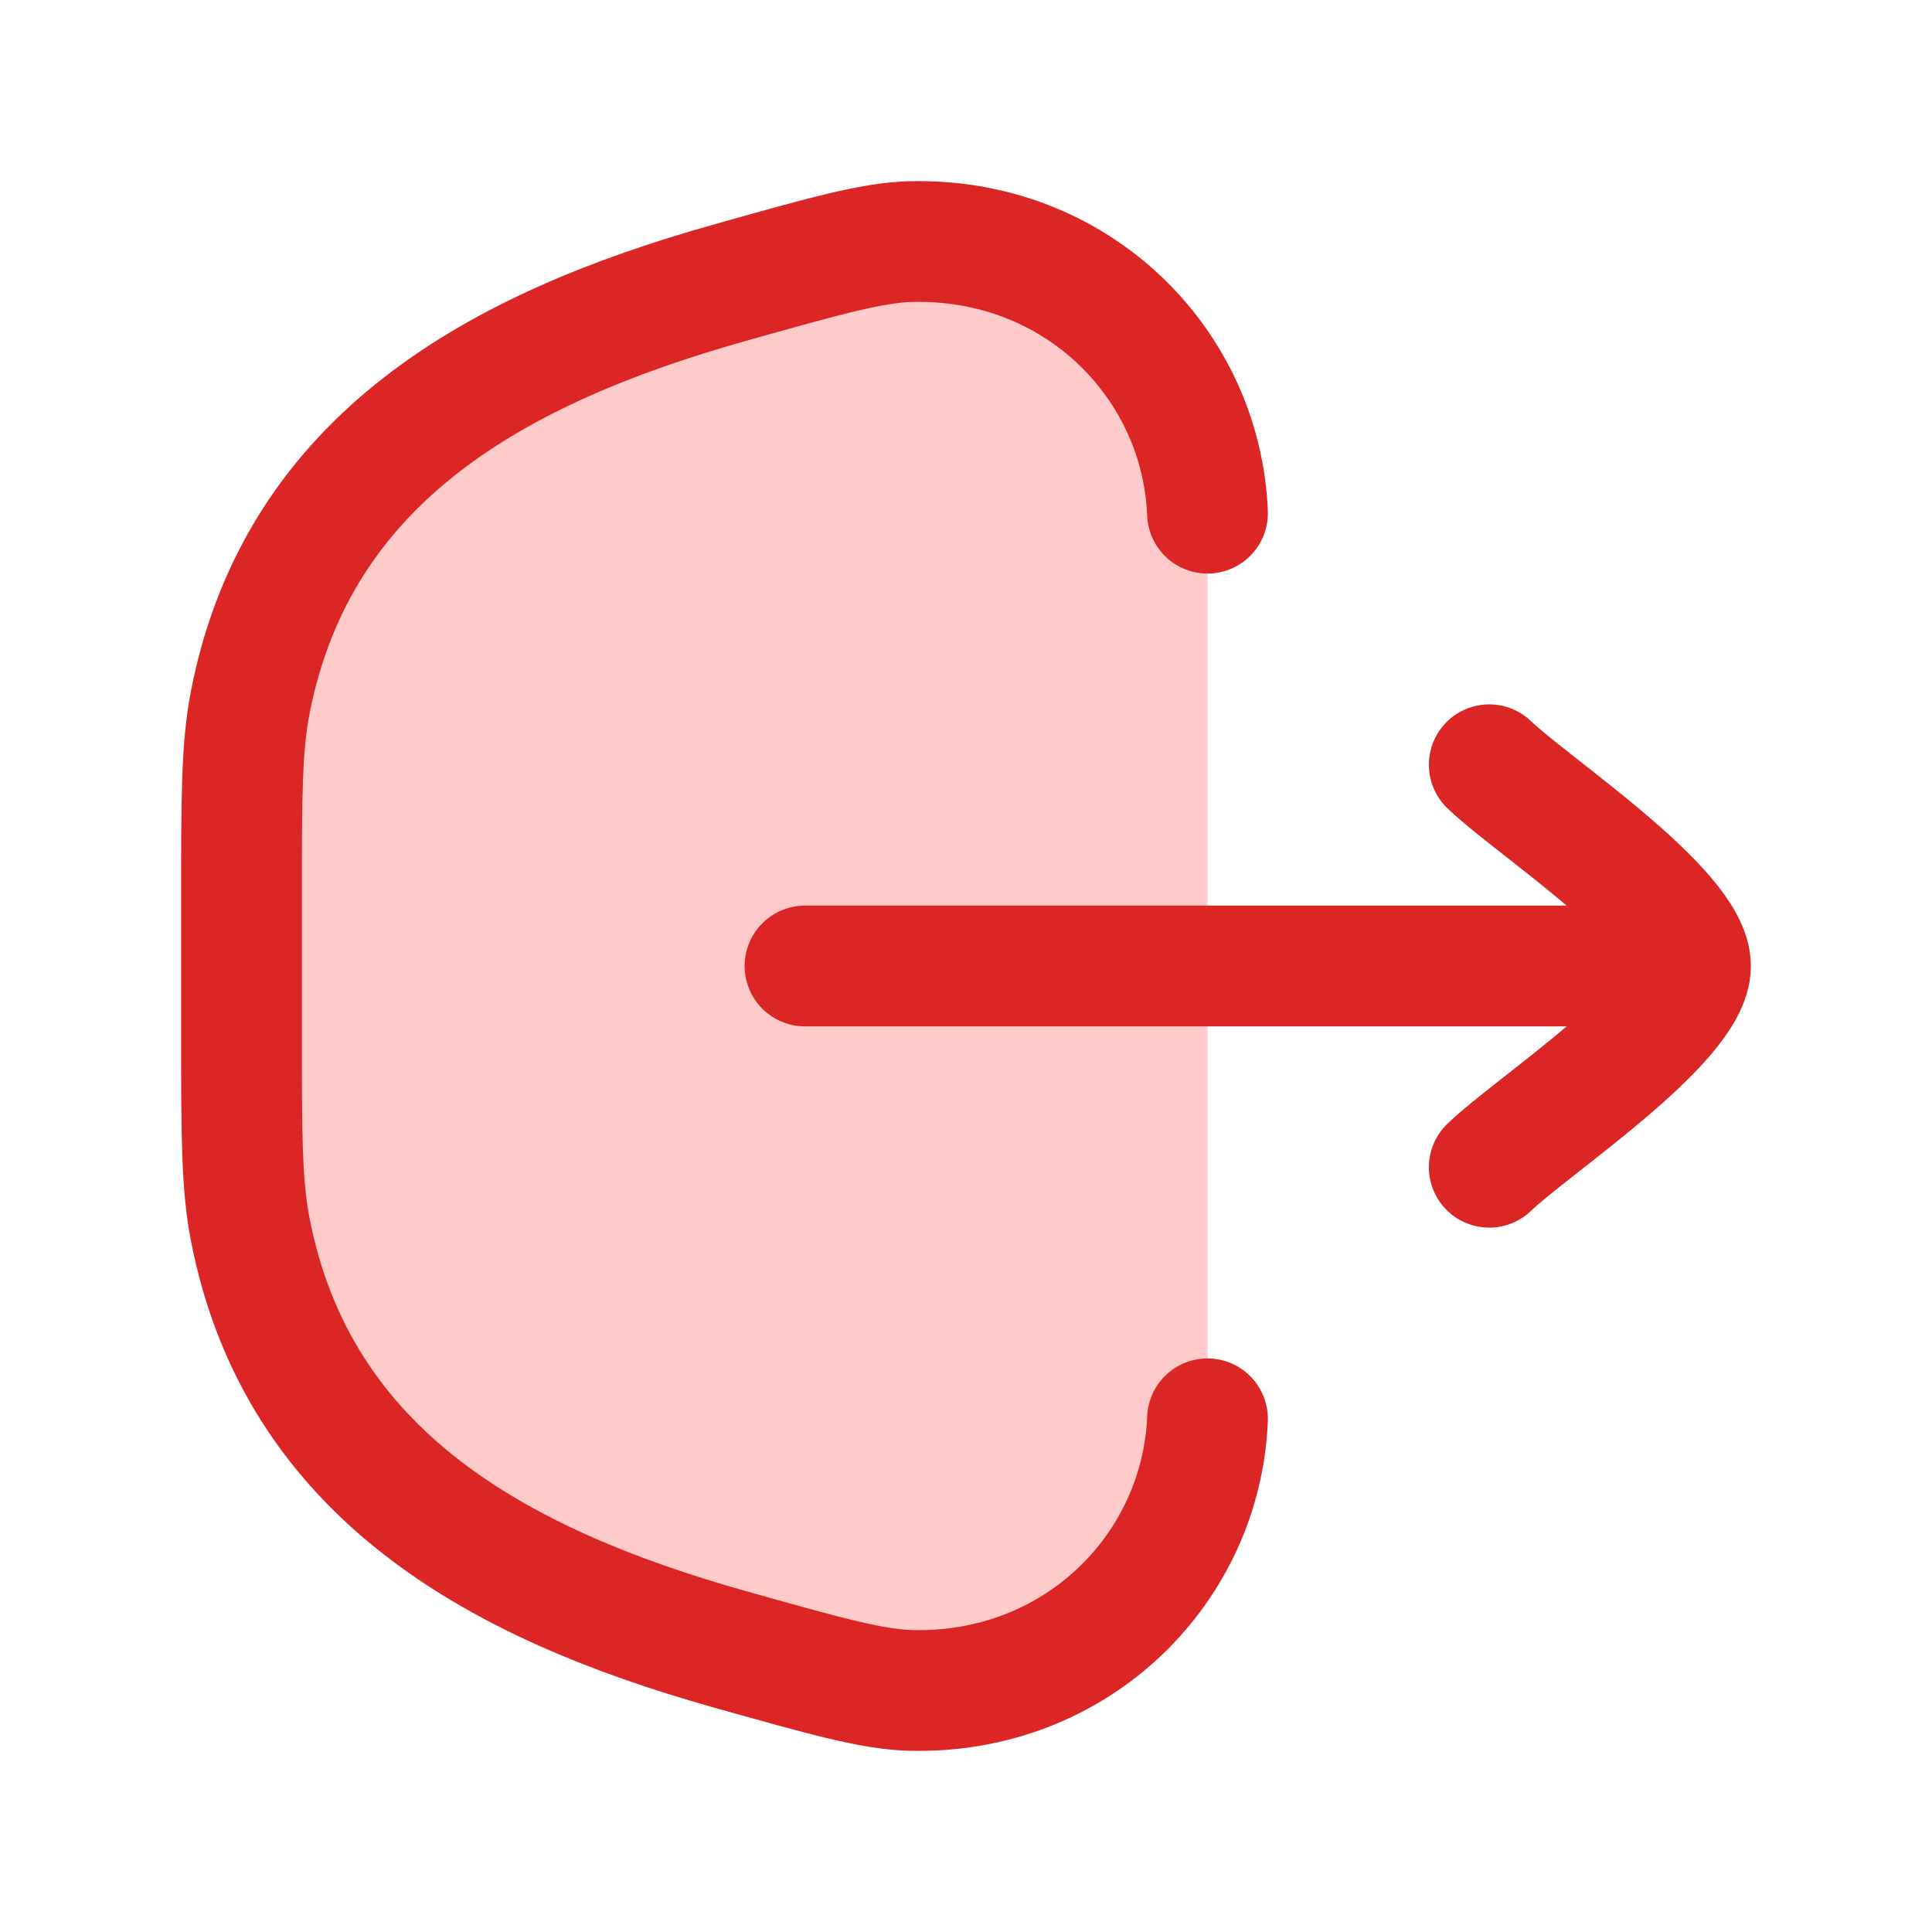
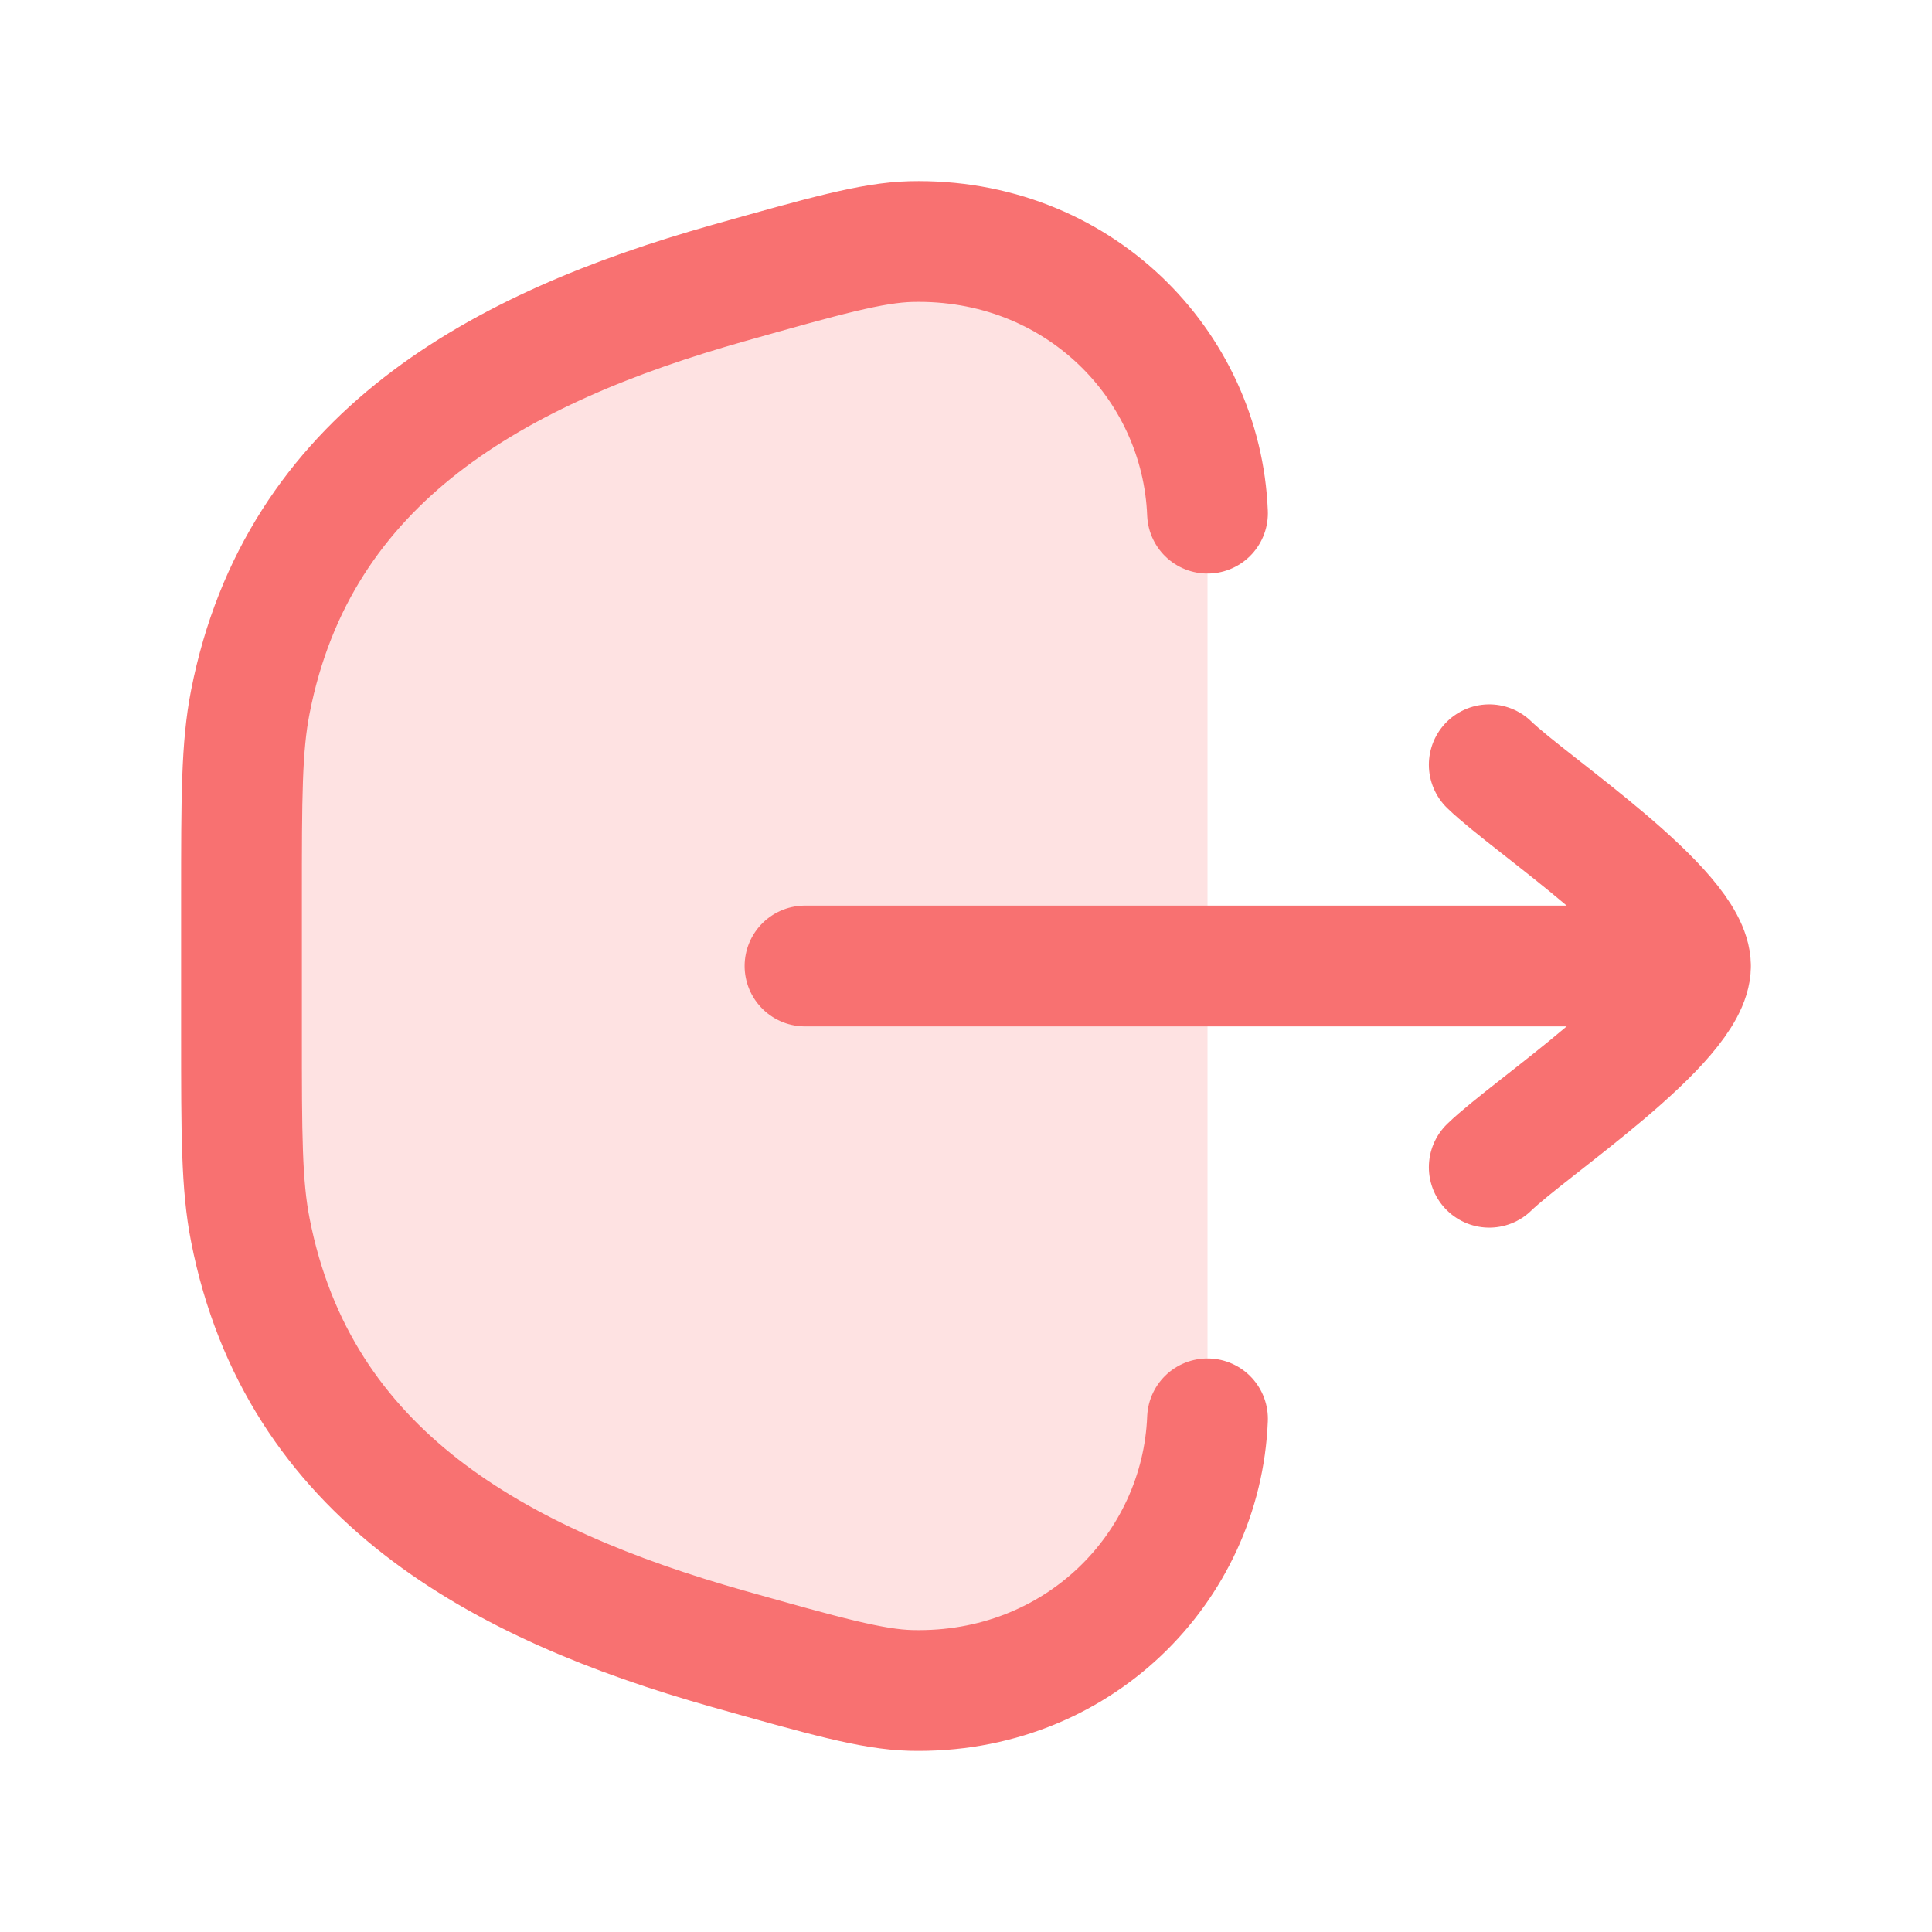
<svg xmlns="http://www.w3.org/2000/svg" width="24" height="24" viewBox="0 0 24 24" fill="none">
-   <path d="M15 17.625C14.926 19.477 13.383 21.049 11.316 20.999C10.835 20.987 10.24 20.819 9.051 20.484C6.19 19.677 3.706 18.32 3.11 15.281C3 14.723 3 14.094 3 12.837V11.163C3 9.906 3 9.277 3.11 8.718C3.706 5.68 6.19 4.323 9.051 3.516C10.24 3.181 10.835 3.013 11.316 3.001C13.383 2.951 14.926 4.523 15 6.375" fill="#FECACA" />
-   <path d="M15 17.625C14.926 19.477 13.383 21.049 11.316 20.999C10.835 20.987 10.24 20.819 9.051 20.484C6.19 19.677 3.706 18.32 3.11 15.281C3 14.723 3 14.094 3 12.837V11.163C3 9.906 3 9.277 3.11 8.718C3.706 5.68 6.19 4.323 9.051 3.516C10.24 3.181 10.835 3.013 11.316 3.001C13.383 2.951 14.926 4.523 15 6.375" stroke="#DC2626" stroke-width="1.5" stroke-linecap="round" />
-   <path d="M21 12H10M21 12C21 11.3 19.006 9.992 18.5 9.5M21 12C21 12.7 19.006 14.008 18.5 14.5" stroke="#DC2626" stroke-width="1.5" stroke-linecap="round" stroke-linejoin="round" />
+   <path d="M15 17.625C14.926 19.477 13.383 21.049 11.316 20.999C10.835 20.987 10.24 20.819 9.051 20.484C6.19 19.677 3.706 18.32 3.11 15.281C3 14.723 3 14.094 3 12.837V11.163C3 9.906 3 9.277 3.11 8.718C3.706 5.68 6.19 4.323 9.051 3.516C10.24 3.181 10.835 3.013 11.316 3.001C13.383 2.951 14.926 4.523 15 6.375" fill="#FEE2E2" />
+   <path d="M15 17.625C14.926 19.477 13.383 21.049 11.316 20.999C10.835 20.987 10.24 20.819 9.051 20.484C6.19 19.677 3.706 18.32 3.11 15.281C3 14.723 3 14.094 3 12.837V11.163C3 9.906 3 9.277 3.11 8.718C3.706 5.68 6.19 4.323 9.051 3.516C10.24 3.181 10.835 3.013 11.316 3.001C13.383 2.951 14.926 4.523 15 6.375" stroke="#F87171" stroke-width="1.5" stroke-linecap="round" />
+   <path d="M21 12H10M21 12C21 11.3 19.006 9.992 18.5 9.5M21 12C21 12.7 19.006 14.008 18.5 14.5" stroke="#F87171" stroke-width="1.5" stroke-linecap="round" stroke-linejoin="round" />
</svg>
